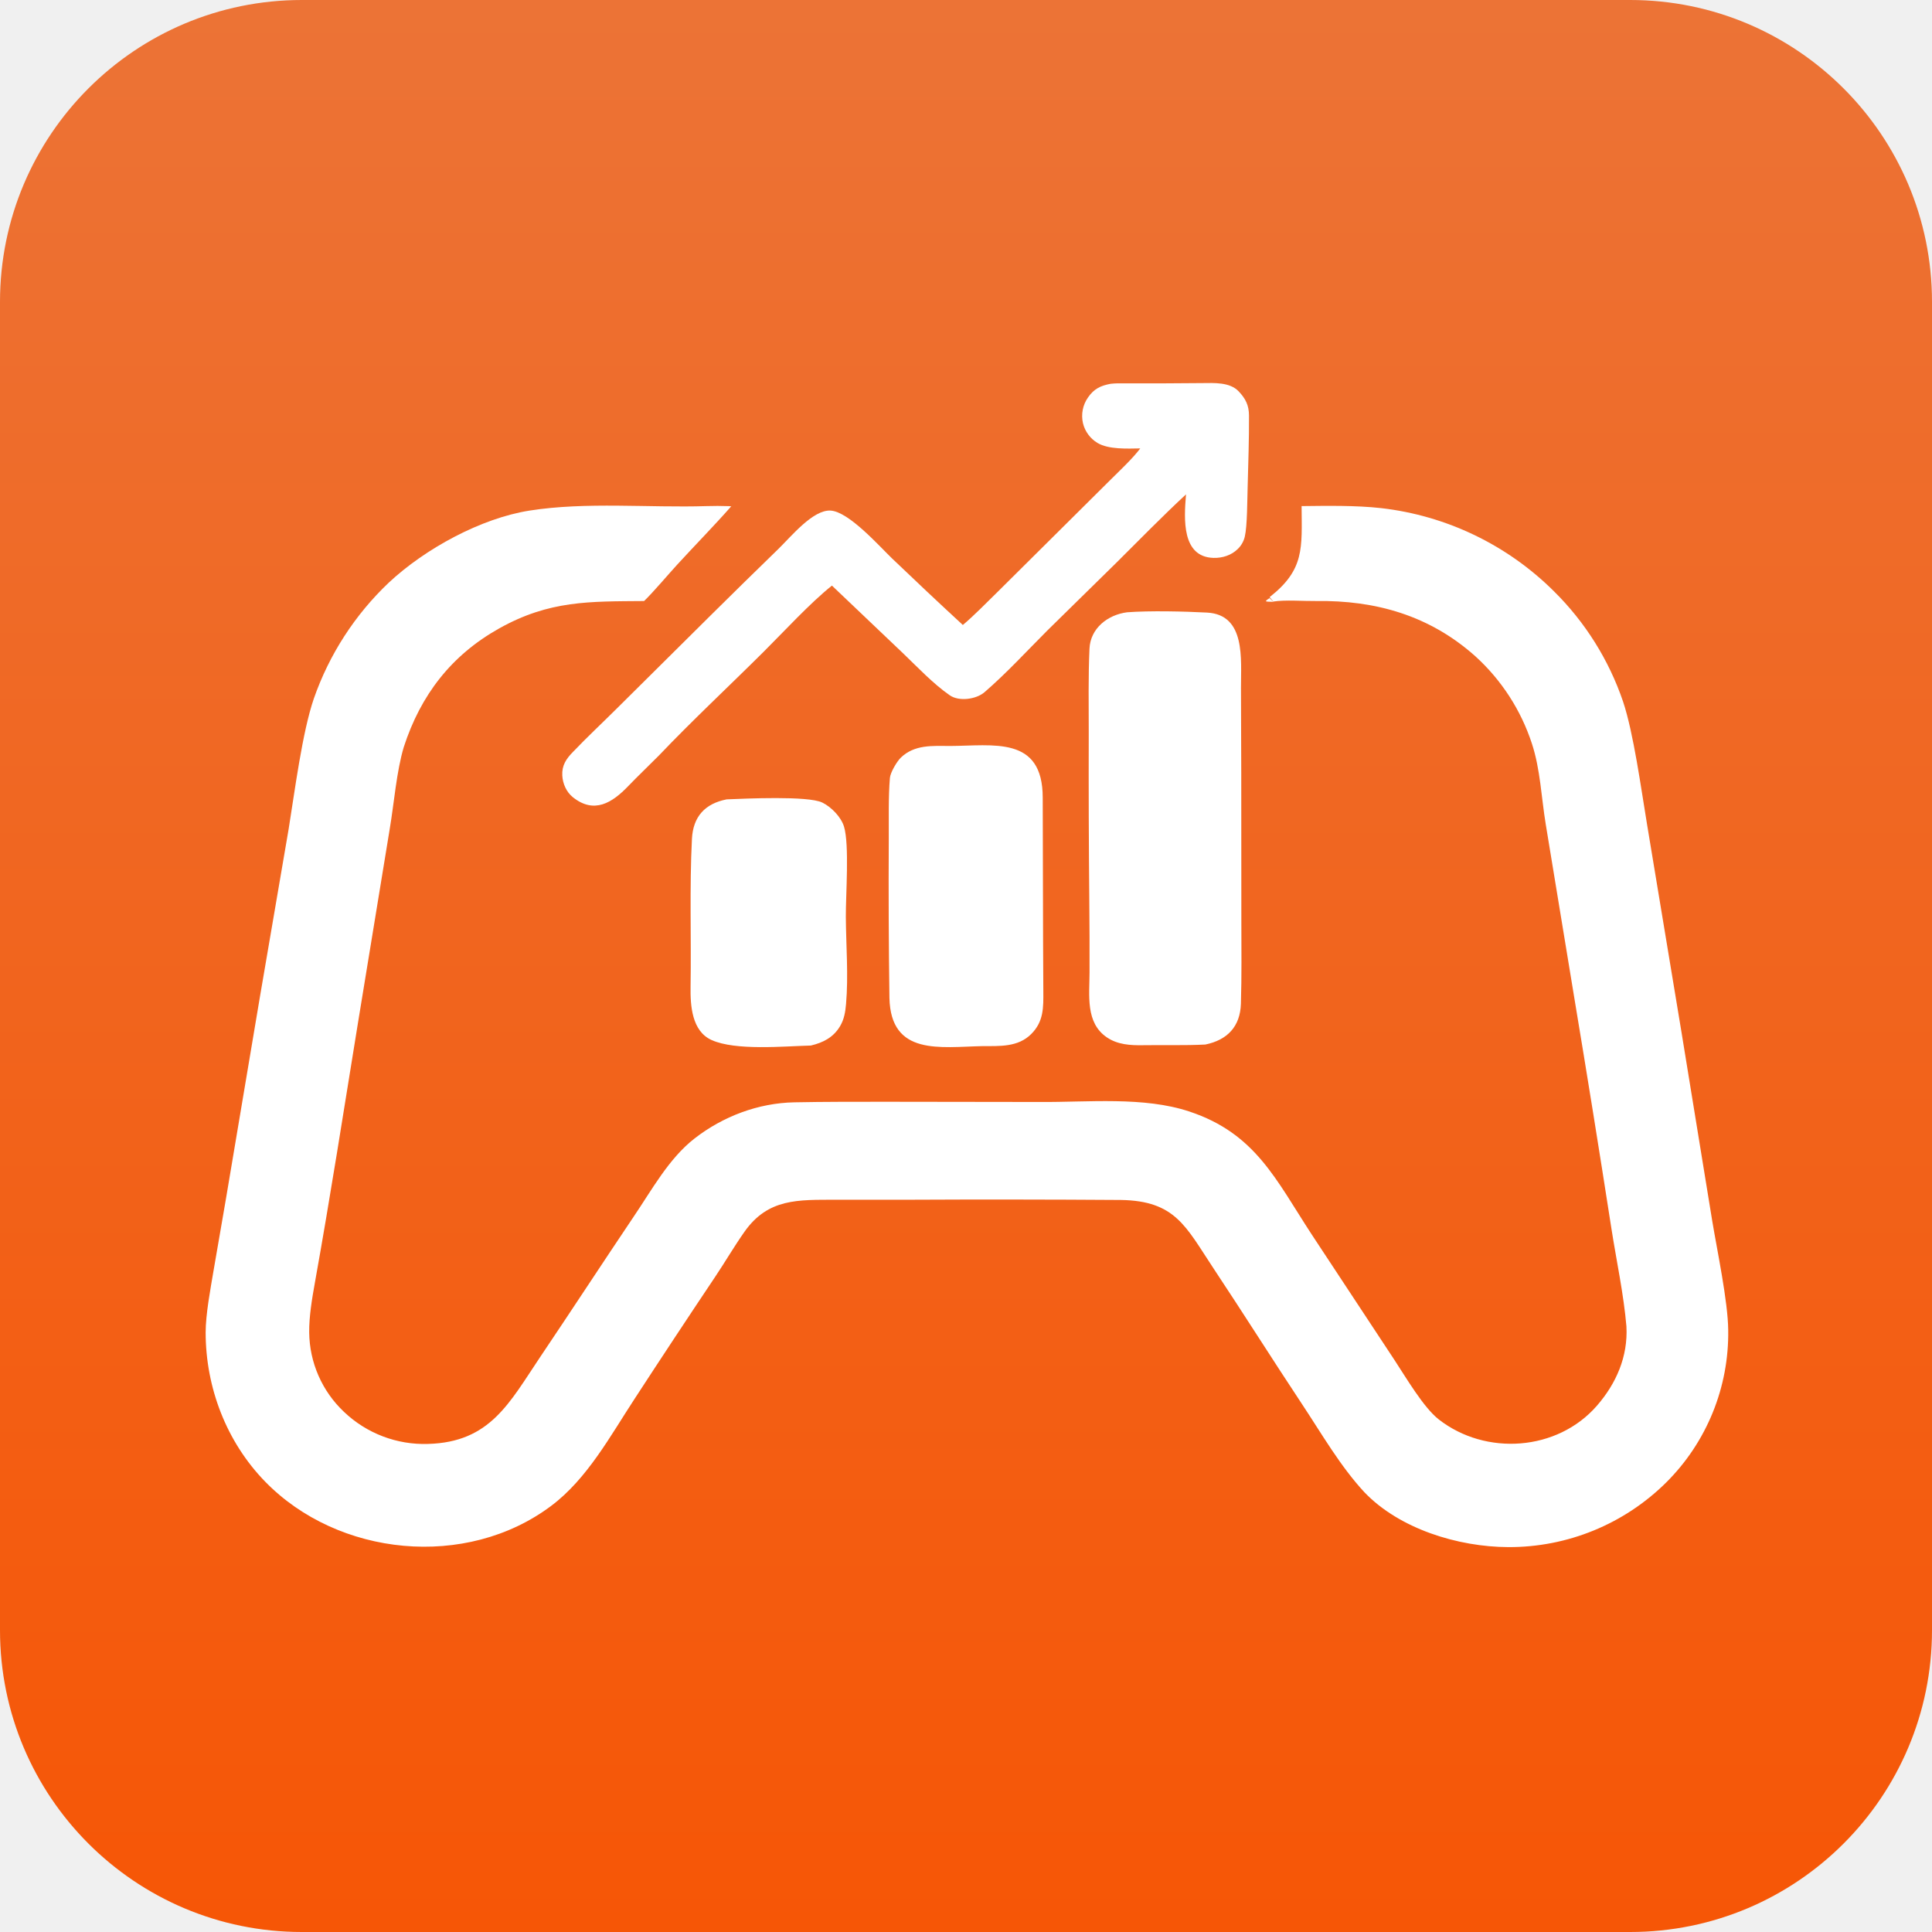
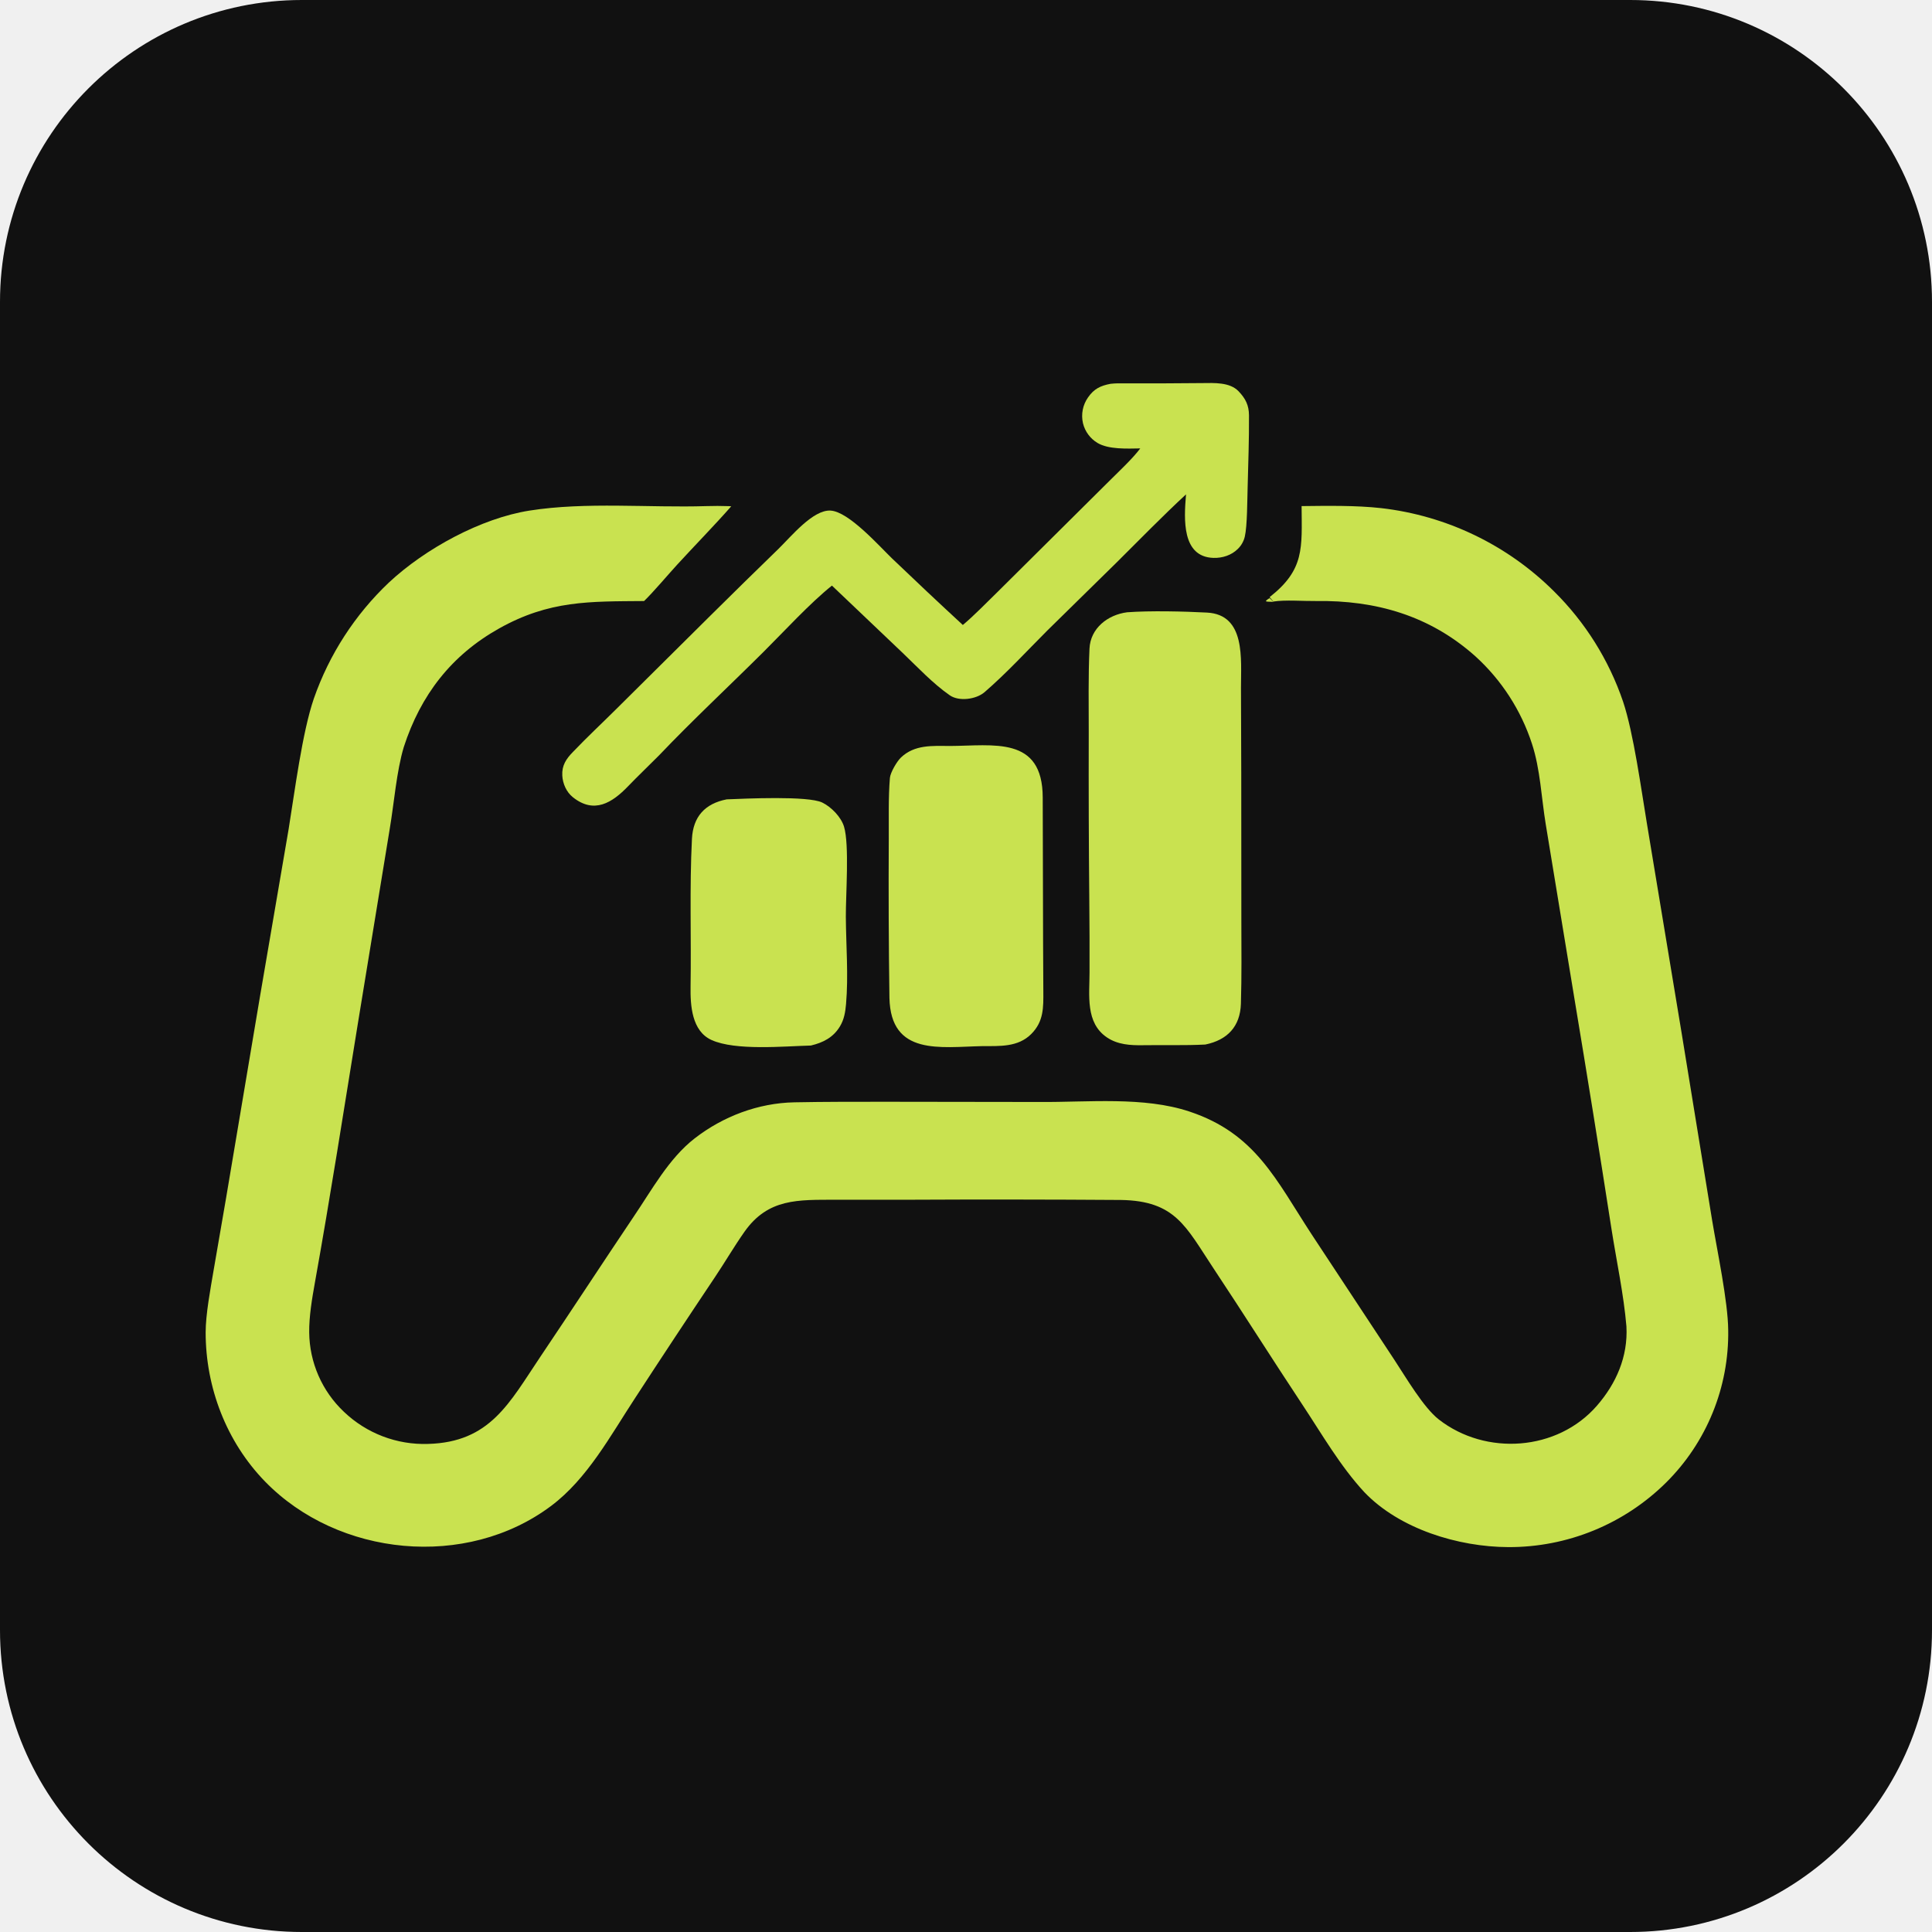
<svg xmlns="http://www.w3.org/2000/svg" width="1024" height="1024" viewBox="0 0 1024 1024" fill="none">
  <g clip-path="url(#clip0_1255_1669)">
-     <rect width="1024" height="1024" rx="160" fill="url(#paint0_linear_1255_1669)" />
-     <path d="M689.875 268.242C703.515 268.092 718.582 267.816 732.094 269.321C766.694 273.302 798.942 288.831 823.63 313.399C840.204 329.773 852.741 349.779 860.25 371.835C865.859 388.614 869.874 418.403 872.966 436.92L891.259 547.293L907.493 646.956C910.16 663.009 915.841 689.805 915.986 704.891C916.473 735.195 904.6 764.391 883.104 785.753C860.846 807.823 830.73 820.142 799.387 819.999C772.837 819.89 741.749 810.382 723.109 790.86C710.332 777.045 700.679 760.182 690.295 744.508C674.436 720.569 659.088 696.228 643.212 672.307C628.503 650.146 623.072 636.462 594.075 636.006C556.321 635.747 518.565 635.708 480.81 635.891L442.665 635.888C423.163 635.984 407.148 635.024 394.594 652.852C389.091 660.665 384.342 668.851 379.034 676.768C364.771 698.065 350.645 719.455 336.659 740.934C323.551 760.896 311.347 783.74 292.111 798.164C247.192 831.85 179.303 825.165 140.458 785.214C120.033 764.2 108.989 735.426 109 706.17C109 696.651 111.566 683.063 113.176 673.53L119.796 635.166L137.809 528.078L152.988 439.402C156.227 419.45 160.181 388.264 166.329 370.293C174.485 346.892 188.133 325.789 206.127 308.752C225.326 290.827 254.879 274.695 280.635 270.627C310.602 265.892 343.961 269.202 374.415 268.246C378.132 268.129 382.517 268.121 386.193 268.266C386.655 268.288 387.116 268.316 387.577 268.35C378.496 278.669 368.318 289.03 358.957 299.244C354.045 304.603 346.206 313.923 341.374 318.56C312.437 318.803 291.189 318.156 264.525 333.1C239.265 347.257 222.967 368.327 214.008 395.975C210.177 408.75 208.88 425.577 206.581 439.245L189.735 542.129C182.266 588.138 175.108 634.146 166.868 680.025C165.383 688.294 163.788 697.794 163.884 706.135C164.023 722.112 170.675 737.339 182.3 748.297C194.274 759.73 210.344 765.861 226.889 765.309C259.809 764.411 269.948 743.564 286.298 719.263C302.876 694.623 319.147 669.718 335.717 645.069C345.452 630.759 354.448 614.039 368.151 603.396C383.229 591.685 401.893 584.635 420.972 584.253C437.306 583.925 453.434 583.97 469.713 583.957L551.239 584.069C576.725 584.262 606.169 581.072 630.439 589.144C665.475 600.797 676.212 625.203 695.232 654.295L739.124 720.866C745.258 730.183 754.497 746.024 762.59 752.336C787.47 771.74 825.462 769.194 846.447 745.001C856.606 733.291 862.913 719.046 862.037 703.017C860.643 686.316 856.739 668.141 854.106 651.295C847.746 610.328 841.16 569.397 834.348 528.502L819.274 436.87C816.936 422.636 816.423 407.856 811.984 394.255C806.184 376.434 795.838 360.435 781.967 347.835C757.802 326.252 729.189 318.091 697.461 318.55C690.927 318.644 681.266 317.836 674.911 318.827C674.245 318.026 673.613 317.27 672.925 316.486C691.497 301.927 690.027 290.504 689.875 268.242Z" fill="white" />
-     <path d="M588.61 203.427C589.833 203.322 591.098 203.178 592.33 203.178C607.217 203.237 622.312 203.221 637.176 203.045C643.589 202.97 651.825 202.515 656.464 207.372C660.167 211.248 661.959 214.805 661.992 220.179C662.069 232.956 661.594 245.603 661.272 258.361C661.068 264.712 661.1 278.783 659.771 284.413C659.194 286.89 657.919 289.149 656.095 290.927C652.699 294.303 647.903 295.843 643.133 295.694C626.276 295.167 627.564 274.977 628.577 262.53L628.622 262.026C616.148 273.541 603.851 286.213 591.786 298.166L555.071 334.216C544.122 345.171 533.572 356.722 521.842 366.854C517.373 370.714 508.28 371.915 503.405 368.525C494.432 362.286 486.43 353.703 478.492 346.115L440.942 310.379C429.163 319.812 415.722 334.526 404.743 345.451C386.457 363.647 366.998 381.782 349.293 400.374C343.976 405.754 338.281 411.127 332.93 416.695C324.475 425.493 314.911 431.571 303.622 422.535C300.221 419.813 298.268 415.407 298.026 411.076C297.726 405.728 300.077 402.226 303.669 398.548C311.085 390.771 319.024 383.382 326.648 375.795L376.729 326.096C388.611 314.32 400.554 302.606 412.558 290.954C419.451 284.232 430.906 270.107 440.2 270.621C449.865 271.155 465.907 289.338 472.87 296.046C485.24 307.898 497.723 319.634 510.317 331.249C515.852 326.662 523.317 319.021 528.578 313.887L564.211 278.508L588.526 254.361C593.371 249.546 600.421 242.943 604.361 237.671C597.447 237.783 587.571 238.277 581.702 234.772C577.841 232.46 575.068 228.702 574.003 224.337C572.904 219.603 573.876 214.626 576.674 210.649C579.843 206.051 583.362 204.412 588.61 203.427Z" fill="white" />
-     <path d="M597.391 324.521C609.593 323.613 627.56 324.04 639.721 324.68C660.41 325.768 657.691 349.47 657.743 364.615L657.89 409.492L657.943 488.092C657.963 502.728 658.152 517.359 657.707 531.988C657.338 544.062 650.551 551.232 638.835 553.626C627.899 554.192 616.697 553.806 605.736 553.985C599.102 554.094 592.376 553.688 586.692 549.847C575.201 542.082 577.474 527.482 577.478 515.354C577.516 502.803 577.475 490.252 577.352 477.702C577.071 447.952 576.973 418.201 577.058 388.449C577.062 373.724 576.772 358.467 577.454 343.765C577.951 333.043 587.044 325.862 597.391 324.521Z" fill="white" />
-     <path d="M503.272 395.387C526.471 395.308 552.621 389.836 552.665 422.736C552.813 456.927 552.759 491.134 552.986 525.326C553.043 533.979 553.22 541.44 546.547 548.083C539.496 555.104 529.841 554.409 520.719 554.466C498.374 554.907 472.135 559.759 471.417 528.946C471.024 500.834 470.909 472.718 471.071 444.603C471.134 434.293 470.805 422.571 471.669 412.313C471.907 409.485 475.319 403.604 477.509 401.511C484.737 394.599 494.155 395.333 503.272 395.387Z" fill="white" />
-     <path d="M385.181 423.675C394.93 423.285 428.32 421.7 435.829 425.373C440.605 427.711 445.785 433.004 447.345 438.123C450.26 447.698 448.237 474.568 448.313 485.91C448.413 501.131 449.736 517.019 448.421 532.167C448.056 536.378 447.41 540.331 445.182 544.019C441.633 549.892 436.262 552.615 429.791 554.152C415.614 554.526 389.797 557.015 377.074 551.201C366.688 546.455 365.857 532.994 366.016 522.973C366.428 497.037 365.423 470.547 366.745 444.607C367.344 432.841 373.658 425.902 385.181 423.675Z" fill="white" />
-     <path d="M672.925 317C673.643 317.67 674.304 318.316 675 319C671.49 318.79 669.162 319.305 672.925 317Z" fill="white" fill-opacity="0.961" />
+     <rect width="1024" height="1024" rx="160" fill="#111111" />
+     <path d="M689.875 268.242C703.515 268.092 718.582 267.816 732.094 269.321C766.694 273.302 798.942 288.831 823.63 313.399C840.204 329.773 852.741 349.779 860.25 371.835C865.859 388.614 869.874 418.403 872.966 436.92L891.259 547.293L907.493 646.956C910.16 663.009 915.841 689.805 915.986 704.891C916.473 735.195 904.6 764.391 883.104 785.753C860.846 807.823 830.73 820.142 799.387 819.999C772.837 819.89 741.749 810.382 723.109 790.86C710.332 777.045 700.679 760.182 690.295 744.508C674.436 720.569 659.088 696.228 643.212 672.307C628.503 650.146 623.072 636.462 594.075 636.006C556.321 635.747 518.565 635.708 480.81 635.891L442.665 635.888C423.163 635.984 407.148 635.024 394.594 652.852C389.091 660.665 384.342 668.851 379.034 676.768C364.771 698.065 350.645 719.455 336.659 740.934C323.551 760.896 311.347 783.74 292.111 798.164C247.192 831.85 179.303 825.165 140.458 785.214C120.033 764.2 108.989 735.426 109 706.17C109 696.651 111.566 683.063 113.176 673.53L119.796 635.166L137.809 528.078L152.988 439.402C156.227 419.45 160.181 388.264 166.329 370.293C174.485 346.892 188.133 325.789 206.127 308.752C225.326 290.827 254.879 274.695 280.635 270.627C310.602 265.892 343.961 269.202 374.415 268.246C378.132 268.129 382.517 268.121 386.193 268.266C386.655 268.288 387.116 268.316 387.577 268.35C378.496 278.669 368.318 289.03 358.957 299.244C354.045 304.603 346.206 313.923 341.374 318.56C312.437 318.803 291.189 318.156 264.525 333.1C239.265 347.257 222.967 368.327 214.008 395.975C210.177 408.75 208.88 425.577 206.581 439.245L189.735 542.129C182.266 588.138 175.108 634.146 166.868 680.025C165.383 688.294 163.788 697.794 163.884 706.135C164.023 722.112 170.675 737.339 182.3 748.297C194.274 759.73 210.344 765.861 226.889 765.309C259.809 764.411 269.948 743.564 286.298 719.263C302.876 694.623 319.147 669.718 335.717 645.069C345.452 630.759 354.448 614.039 368.151 603.396C383.229 591.685 401.893 584.635 420.972 584.253C437.306 583.925 453.434 583.97 469.713 583.957L551.239 584.069C576.725 584.262 606.169 581.072 630.439 589.144C665.475 600.797 676.212 625.203 695.232 654.295L739.124 720.866C745.258 730.183 754.497 746.024 762.59 752.336C787.47 771.74 825.462 769.194 846.447 745.001C856.606 733.291 862.913 719.046 862.037 703.017C860.643 686.316 856.739 668.141 854.106 651.295C847.746 610.328 841.16 569.397 834.348 528.502L819.274 436.87C816.936 422.636 816.423 407.856 811.984 394.255C806.184 376.434 795.838 360.435 781.967 347.835C757.802 326.252 729.189 318.091 697.461 318.55C690.927 318.644 681.266 317.836 674.911 318.827C674.245 318.026 673.613 317.27 672.925 316.486C691.497 301.927 690.027 290.504 689.875 268.242Z" fill="#C9E250" />
+     <path d="M588.61 203.427C589.833 203.322 591.098 203.178 592.33 203.178C607.217 203.237 622.312 203.221 637.176 203.045C643.589 202.97 651.825 202.515 656.464 207.372C660.167 211.248 661.959 214.805 661.992 220.179C662.069 232.956 661.594 245.603 661.272 258.361C661.068 264.712 661.1 278.783 659.771 284.413C659.194 286.89 657.919 289.149 656.095 290.927C652.699 294.303 647.903 295.843 643.133 295.694C626.276 295.167 627.564 274.977 628.577 262.53L628.622 262.026C616.148 273.541 603.851 286.213 591.786 298.166L555.071 334.216C544.122 345.171 533.572 356.722 521.842 366.854C517.373 370.714 508.28 371.915 503.405 368.525C494.432 362.286 486.43 353.703 478.492 346.115L440.942 310.379C429.163 319.812 415.722 334.526 404.743 345.451C386.457 363.647 366.998 381.782 349.293 400.374C343.976 405.754 338.281 411.127 332.93 416.695C324.475 425.493 314.911 431.571 303.622 422.535C300.221 419.813 298.268 415.407 298.026 411.076C297.726 405.728 300.077 402.226 303.669 398.548C311.085 390.771 319.024 383.382 326.648 375.795L376.729 326.096C388.611 314.32 400.554 302.606 412.558 290.954C419.451 284.232 430.906 270.107 440.2 270.621C449.865 271.155 465.907 289.338 472.87 296.046C485.24 307.898 497.723 319.634 510.317 331.249C515.852 326.662 523.317 319.021 528.578 313.887L564.211 278.508L588.526 254.361C593.371 249.546 600.421 242.943 604.361 237.671C597.447 237.783 587.571 238.277 581.702 234.772C577.841 232.46 575.068 228.702 574.003 224.337C572.904 219.603 573.876 214.626 576.674 210.649C579.843 206.051 583.362 204.412 588.61 203.427Z" fill="#C9E250" />
+     <path d="M597.391 324.521C609.593 323.613 627.56 324.04 639.721 324.68C660.41 325.768 657.691 349.47 657.743 364.615L657.89 409.492L657.943 488.092C657.963 502.728 658.152 517.359 657.707 531.988C657.338 544.062 650.551 551.232 638.835 553.626C627.899 554.192 616.697 553.806 605.736 553.985C599.102 554.094 592.376 553.688 586.692 549.847C575.201 542.082 577.474 527.482 577.478 515.354C577.516 502.803 577.475 490.252 577.352 477.702C577.071 447.952 576.973 418.201 577.058 388.449C577.062 373.724 576.772 358.467 577.454 343.765C577.951 333.043 587.044 325.862 597.391 324.521Z" fill="#C9E250" />
+     <path d="M503.272 395.387C526.471 395.308 552.621 389.836 552.665 422.736C552.813 456.927 552.759 491.134 552.986 525.326C553.043 533.979 553.22 541.44 546.547 548.083C539.496 555.104 529.841 554.409 520.719 554.466C498.374 554.907 472.135 559.759 471.417 528.946C471.024 500.834 470.909 472.718 471.071 444.603C471.134 434.293 470.805 422.571 471.669 412.313C471.907 409.485 475.319 403.604 477.509 401.511C484.737 394.599 494.155 395.333 503.272 395.387Z" fill="#C9E250" />
+     <path d="M385.181 423.675C394.93 423.285 428.32 421.7 435.829 425.373C440.605 427.711 445.785 433.004 447.345 438.123C450.26 447.698 448.237 474.568 448.313 485.91C448.413 501.131 449.736 517.019 448.421 532.167C448.056 536.378 447.41 540.331 445.182 544.019C441.633 549.892 436.262 552.615 429.791 554.152C415.614 554.526 389.797 557.015 377.074 551.201C366.688 546.455 365.857 532.994 366.016 522.973C366.428 497.037 365.423 470.547 366.745 444.607C367.344 432.841 373.658 425.902 385.181 423.675Z" fill="#C9E250" />
+     <path d="M672.925 317C673.643 317.67 674.304 318.316 675 319C671.49 318.79 669.162 319.305 672.925 317Z" fill="#C9E250" />
  </g>
  <defs>
-     <linearGradient id="paint0_linear_1255_1669" x1="512" y1="0" x2="512" y2="1024" gradientUnits="userSpaceOnUse">
-       <stop stop-color="#EC7336" />
-       <stop offset="1" stop-color="#F65606" />
-     </linearGradient>
    <clipPath id="clip0_1255_1669">
      <rect width="1024" height="1024" fill="white" />
    </clipPath>
  </defs>
</svg>
